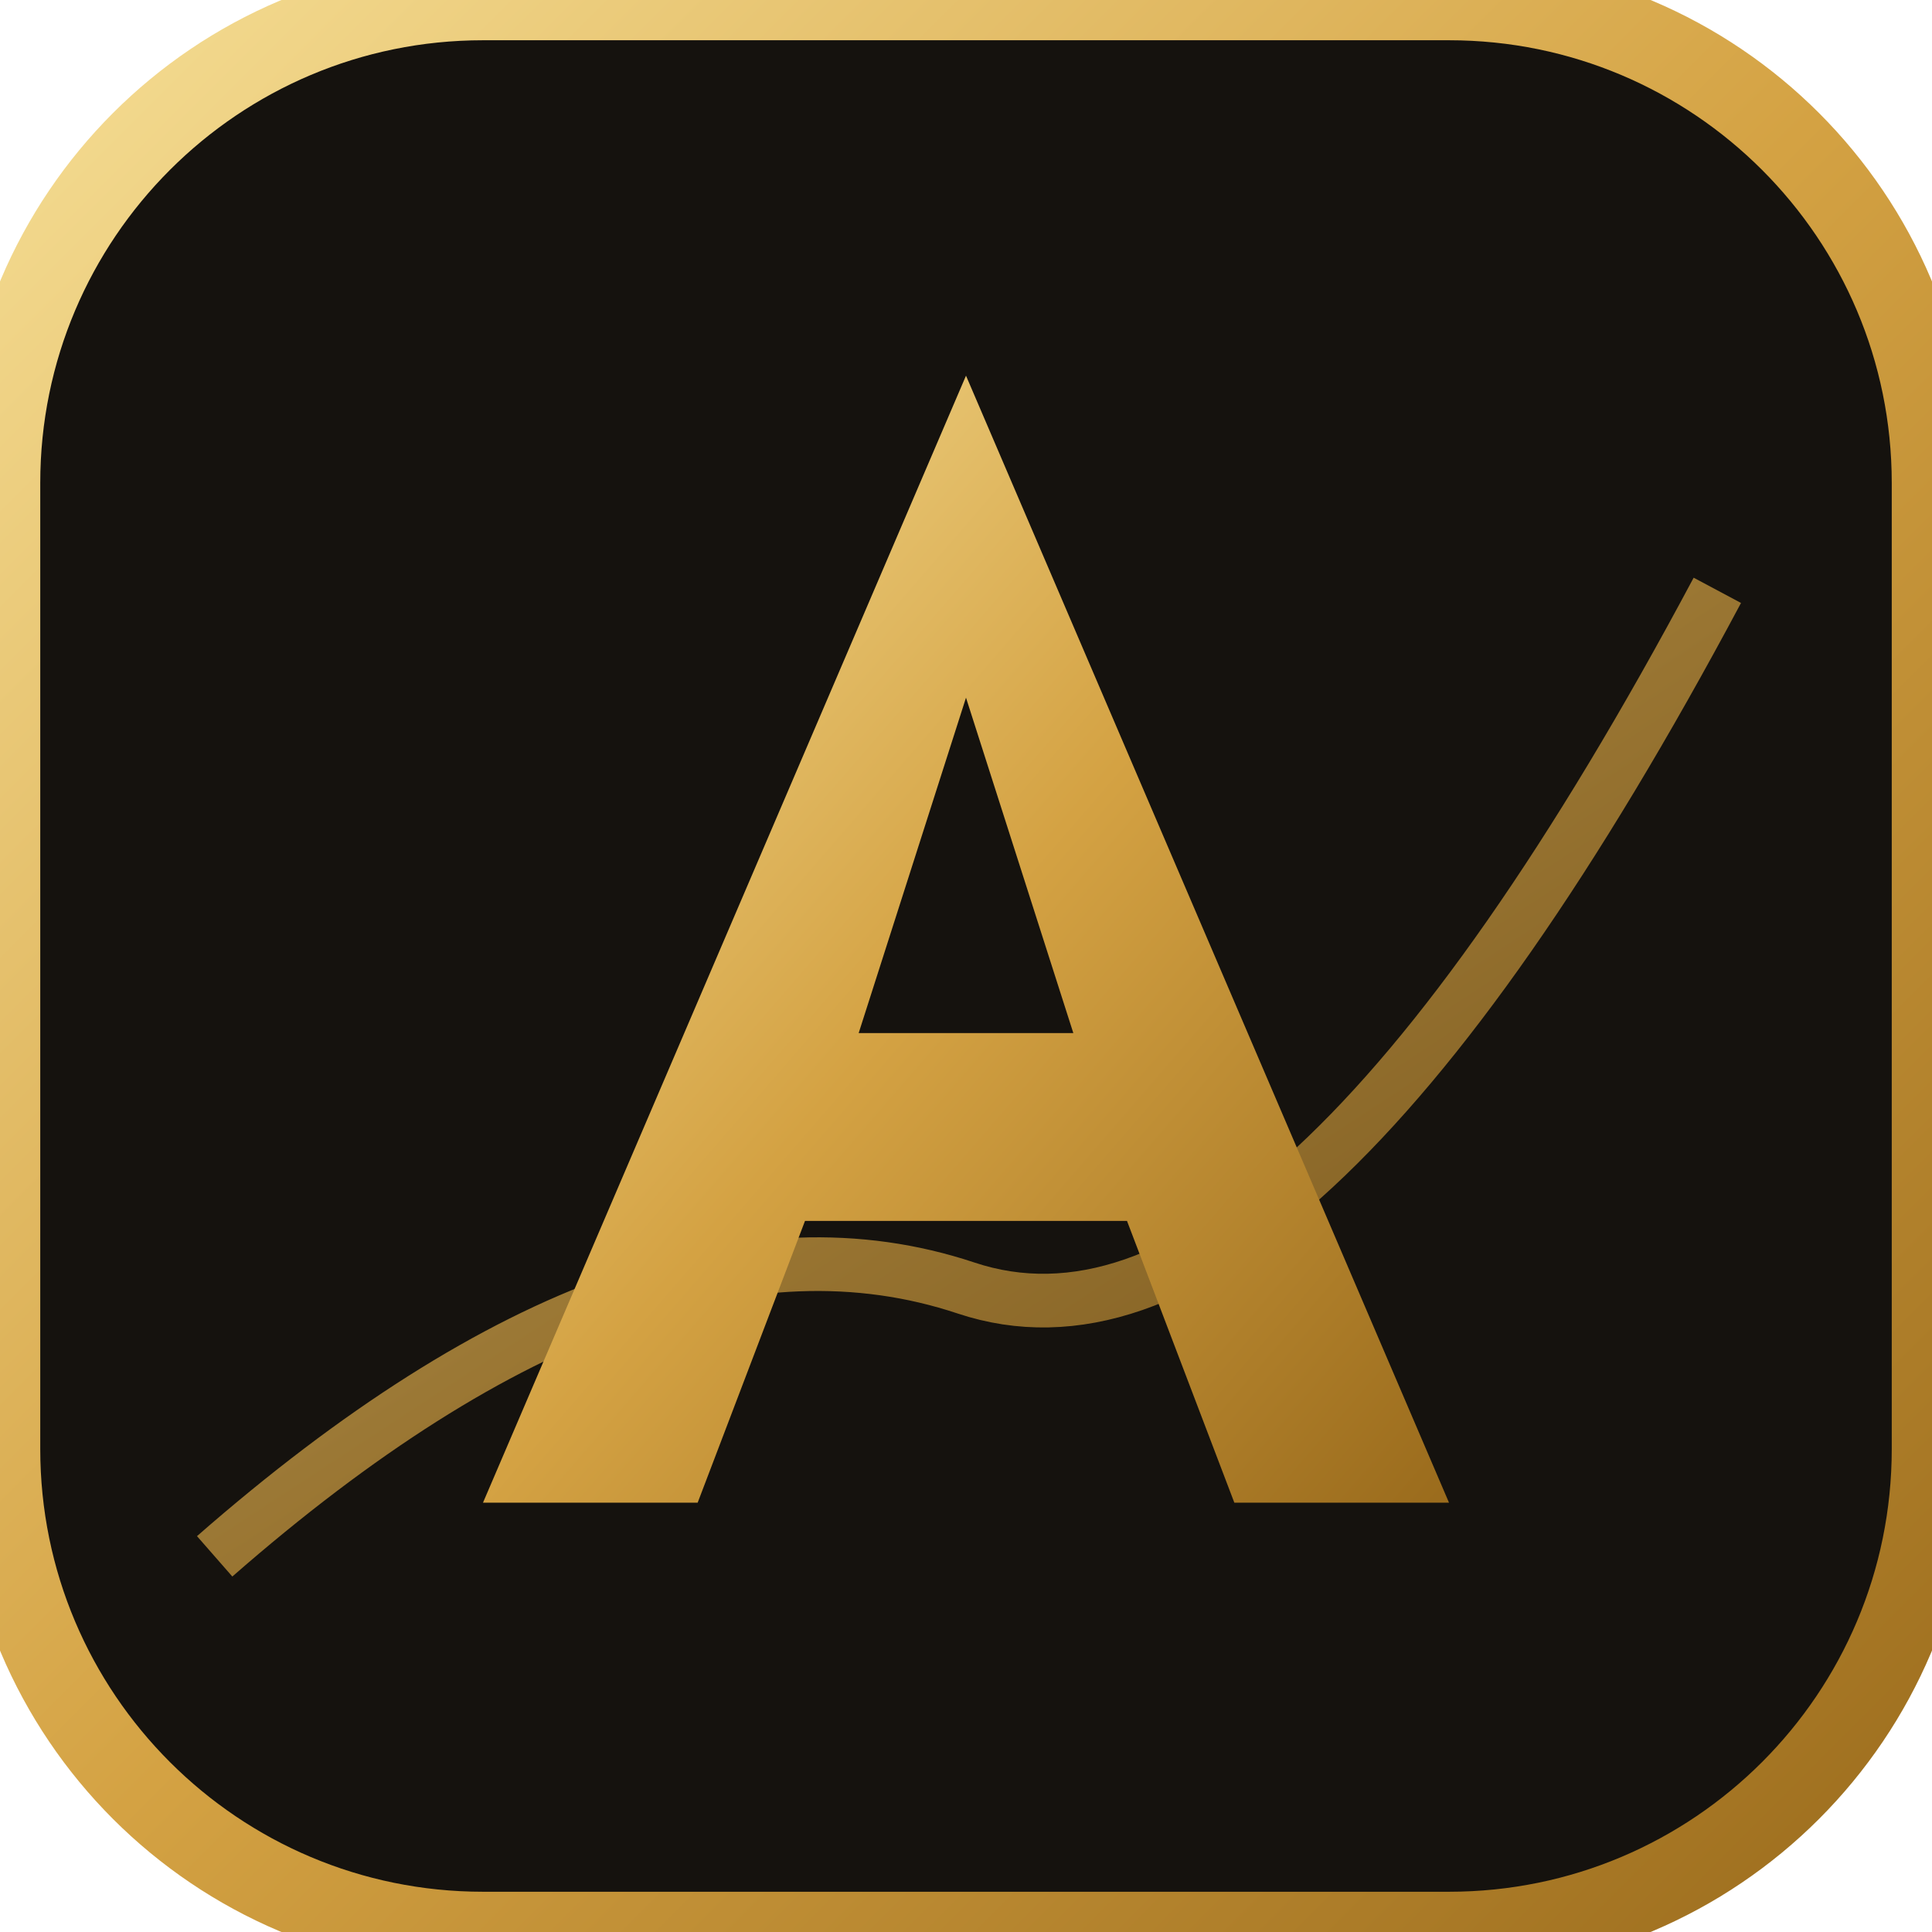
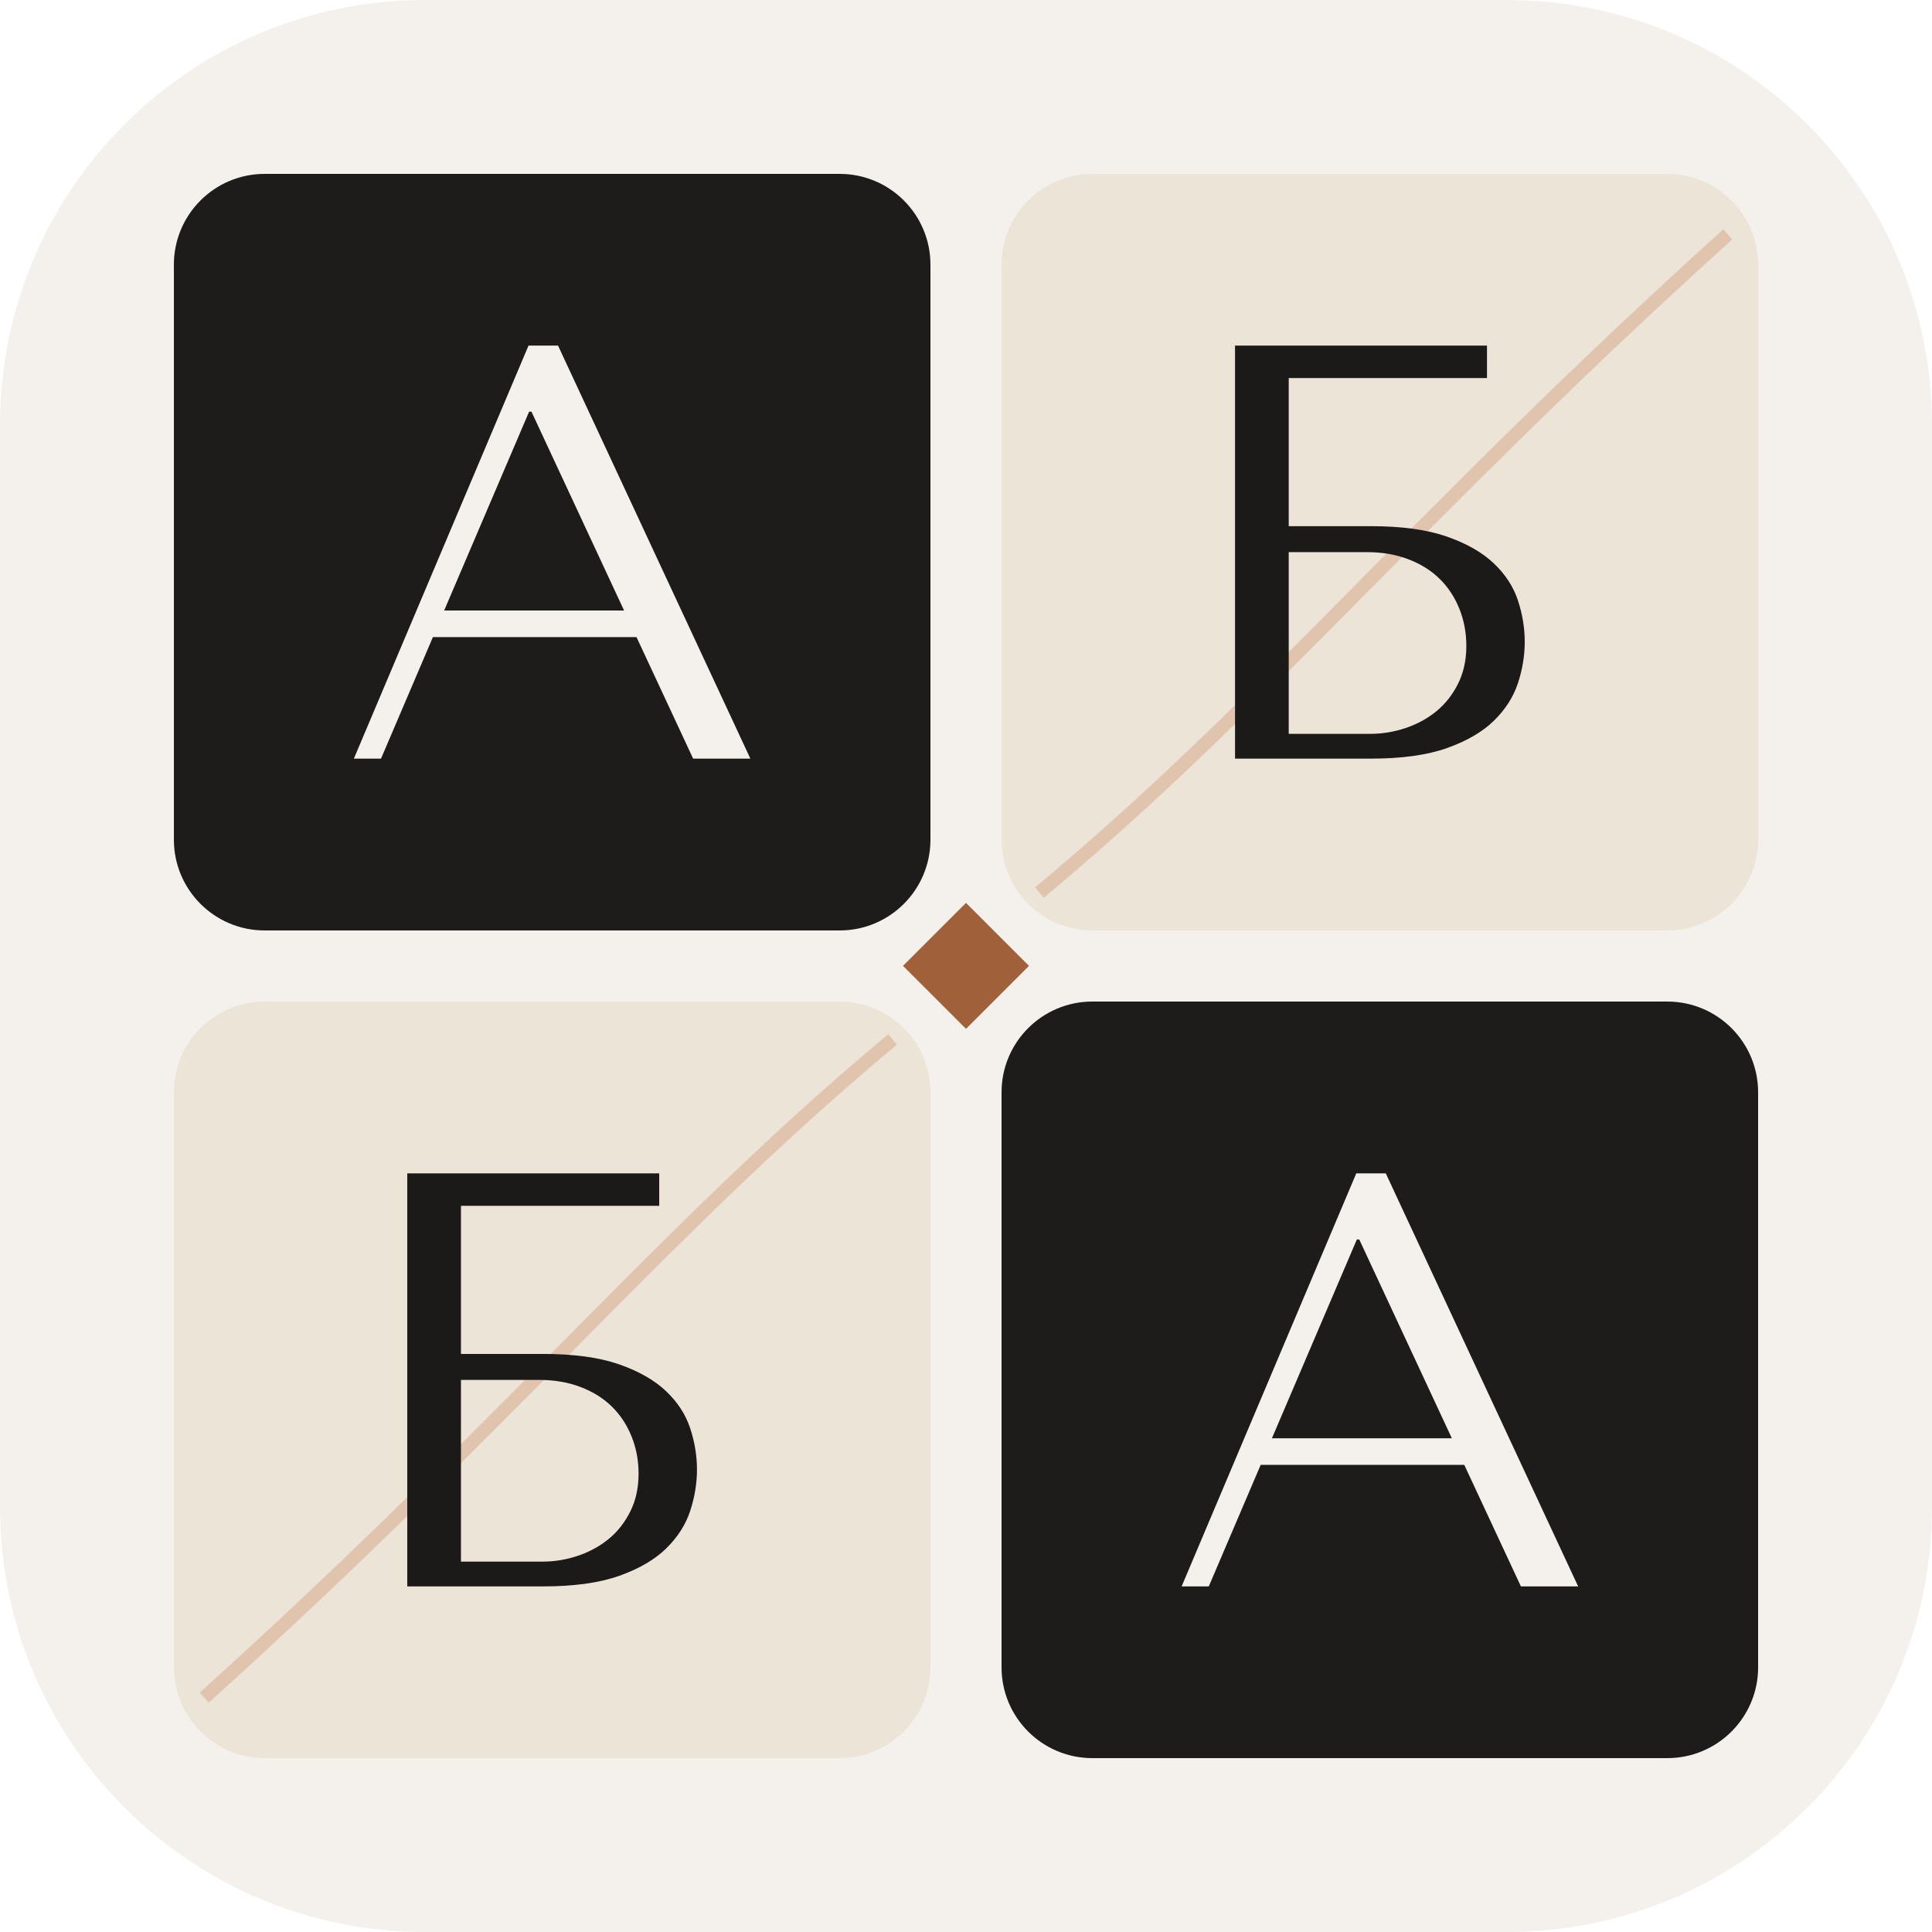
- <svg xmlns="http://www.w3.org/2000/svg" viewBox="0 0 72 72">
-   <defs>
-     <linearGradient id="g" x1="0%" y1="0%" x2="100%" y2="100%">
-       <stop offset="0%" stop-color="#F6DF96" />
-       <stop offset="50%" stop-color="#D4A243" />
-       <stop offset="100%" stop-color="#9A6B1C" />
-     </linearGradient>
-   </defs>
-   <rect width="72" height="72" rx="18" fill="#15120E" stroke="url(#g)" stroke-width="3" />
-   <path d="M8 58 Q24 44 36 48 T64 22" fill="none" stroke="url(#g)" stroke-width="2" stroke-opacity="0.7" />
-   <path d="M36 14 L54 56 H46 L42 45.5 H30 L26 56 H18 L36 14 Z M36 26 L32 38.5 H40 L36 26 Z" fill="url(#g)" />
+ <svg xmlns="http://www.w3.org/2000/svg" viewBox="0 0 100 100" width="100" height="100">
+   <rect width="100" height="100" rx="22" fill="#F4F1EC" />
+   <rect x="9.00" y="9.00" width="39.16" height="39.16" rx="4.70" fill="#1E1C1A" />
+   <path d="M32.945 32.975 35.877 39.267H38.839L28.883 17.888H27.356L18.316 39.267H19.721L22.408 32.975ZM32.303 31.601H22.989L27.386 21.309H27.509Z" fill="#F4F1EC" />
+   <rect x="51.84" y="9.00" width="39.16" height="39.16" rx="4.70" fill="#ECE4D7" />
+   <path d="M53.80 46.20 C65.55 36.41 73.38 26.62 89.43 12.13" fill="none" stroke="#C98A5E" stroke-opacity=".35" stroke-width="0.70" />
+   <path d="M66.704 19.568H76.966V17.888H63.925V39.267H70.949Q73.362 39.267 74.904 38.717Q76.446 38.167 77.332 37.297Q78.218 36.427 78.569 35.358Q78.92 34.289 78.92 33.22Q78.92 32.151 78.569 31.082Q78.218 30.013 77.317 29.158Q76.416 28.303 74.874 27.768Q73.331 27.234 70.949 27.234H66.704ZM66.704 37.984V28.578H70.735Q71.926 28.578 72.888 28.944Q73.851 29.31 74.507 29.952Q75.164 30.593 75.53 31.494Q75.897 32.395 75.897 33.434Q75.897 34.533 75.469 35.388Q75.042 36.243 74.354 36.808Q73.667 37.373 72.766 37.679Q71.865 37.984 70.919 37.984Z" fill="#1B1A18" />
+   <rect x="9.00" y="51.84" width="39.16" height="39.16" rx="4.70" fill="#ECE4D7" />
+   <path d="M10.57 87.87 C26.62 73.38 34.45 63.59 46.20 53.80" fill="none" stroke="#C98A5E" stroke-opacity=".35" stroke-width="0.70" />
+   <path d="M23.859 62.413H34.121V60.733H21.08V82.112H28.104Q30.517 82.112 32.059 81.562Q33.601 81.012 34.487 80.142Q35.373 79.272 35.724 78.203Q36.075 77.134 36.075 76.065Q36.075 74.996 35.724 73.927Q35.373 72.858 34.472 72.003Q33.571 71.148 32.029 70.613Q30.486 70.079 28.104 70.079H23.859ZM23.859 80.829V71.423H27.89Q29.081 71.423 30.043 71.789Q31.006 72.155 31.662 72.797Q32.319 73.438 32.685 74.339Q33.052 75.24 33.052 76.279Q33.052 77.378 32.624 78.233Q32.197 79.088 31.509 79.653Q30.822 80.218 29.921 80.524Q29.02 80.829 28.074 80.829Z" fill="#1B1A18" />
+   <rect x="51.84" y="51.84" width="39.16" height="39.16" rx="4.70" fill="#1E1C1A" />
+   <path d="M75.79 75.82 78.722 82.112H81.684L71.728 60.733H70.201L61.161 82.112H62.566L65.253 75.82ZM75.148 74.446H65.834L70.231 64.154H70.354Z" fill="#F4F1EC" />
+   <rect x="47.69" y="47.69" width="4.61" height="4.61" transform="rotate(45 50.00 50.00)" fill="#A0603A" />
</svg>
